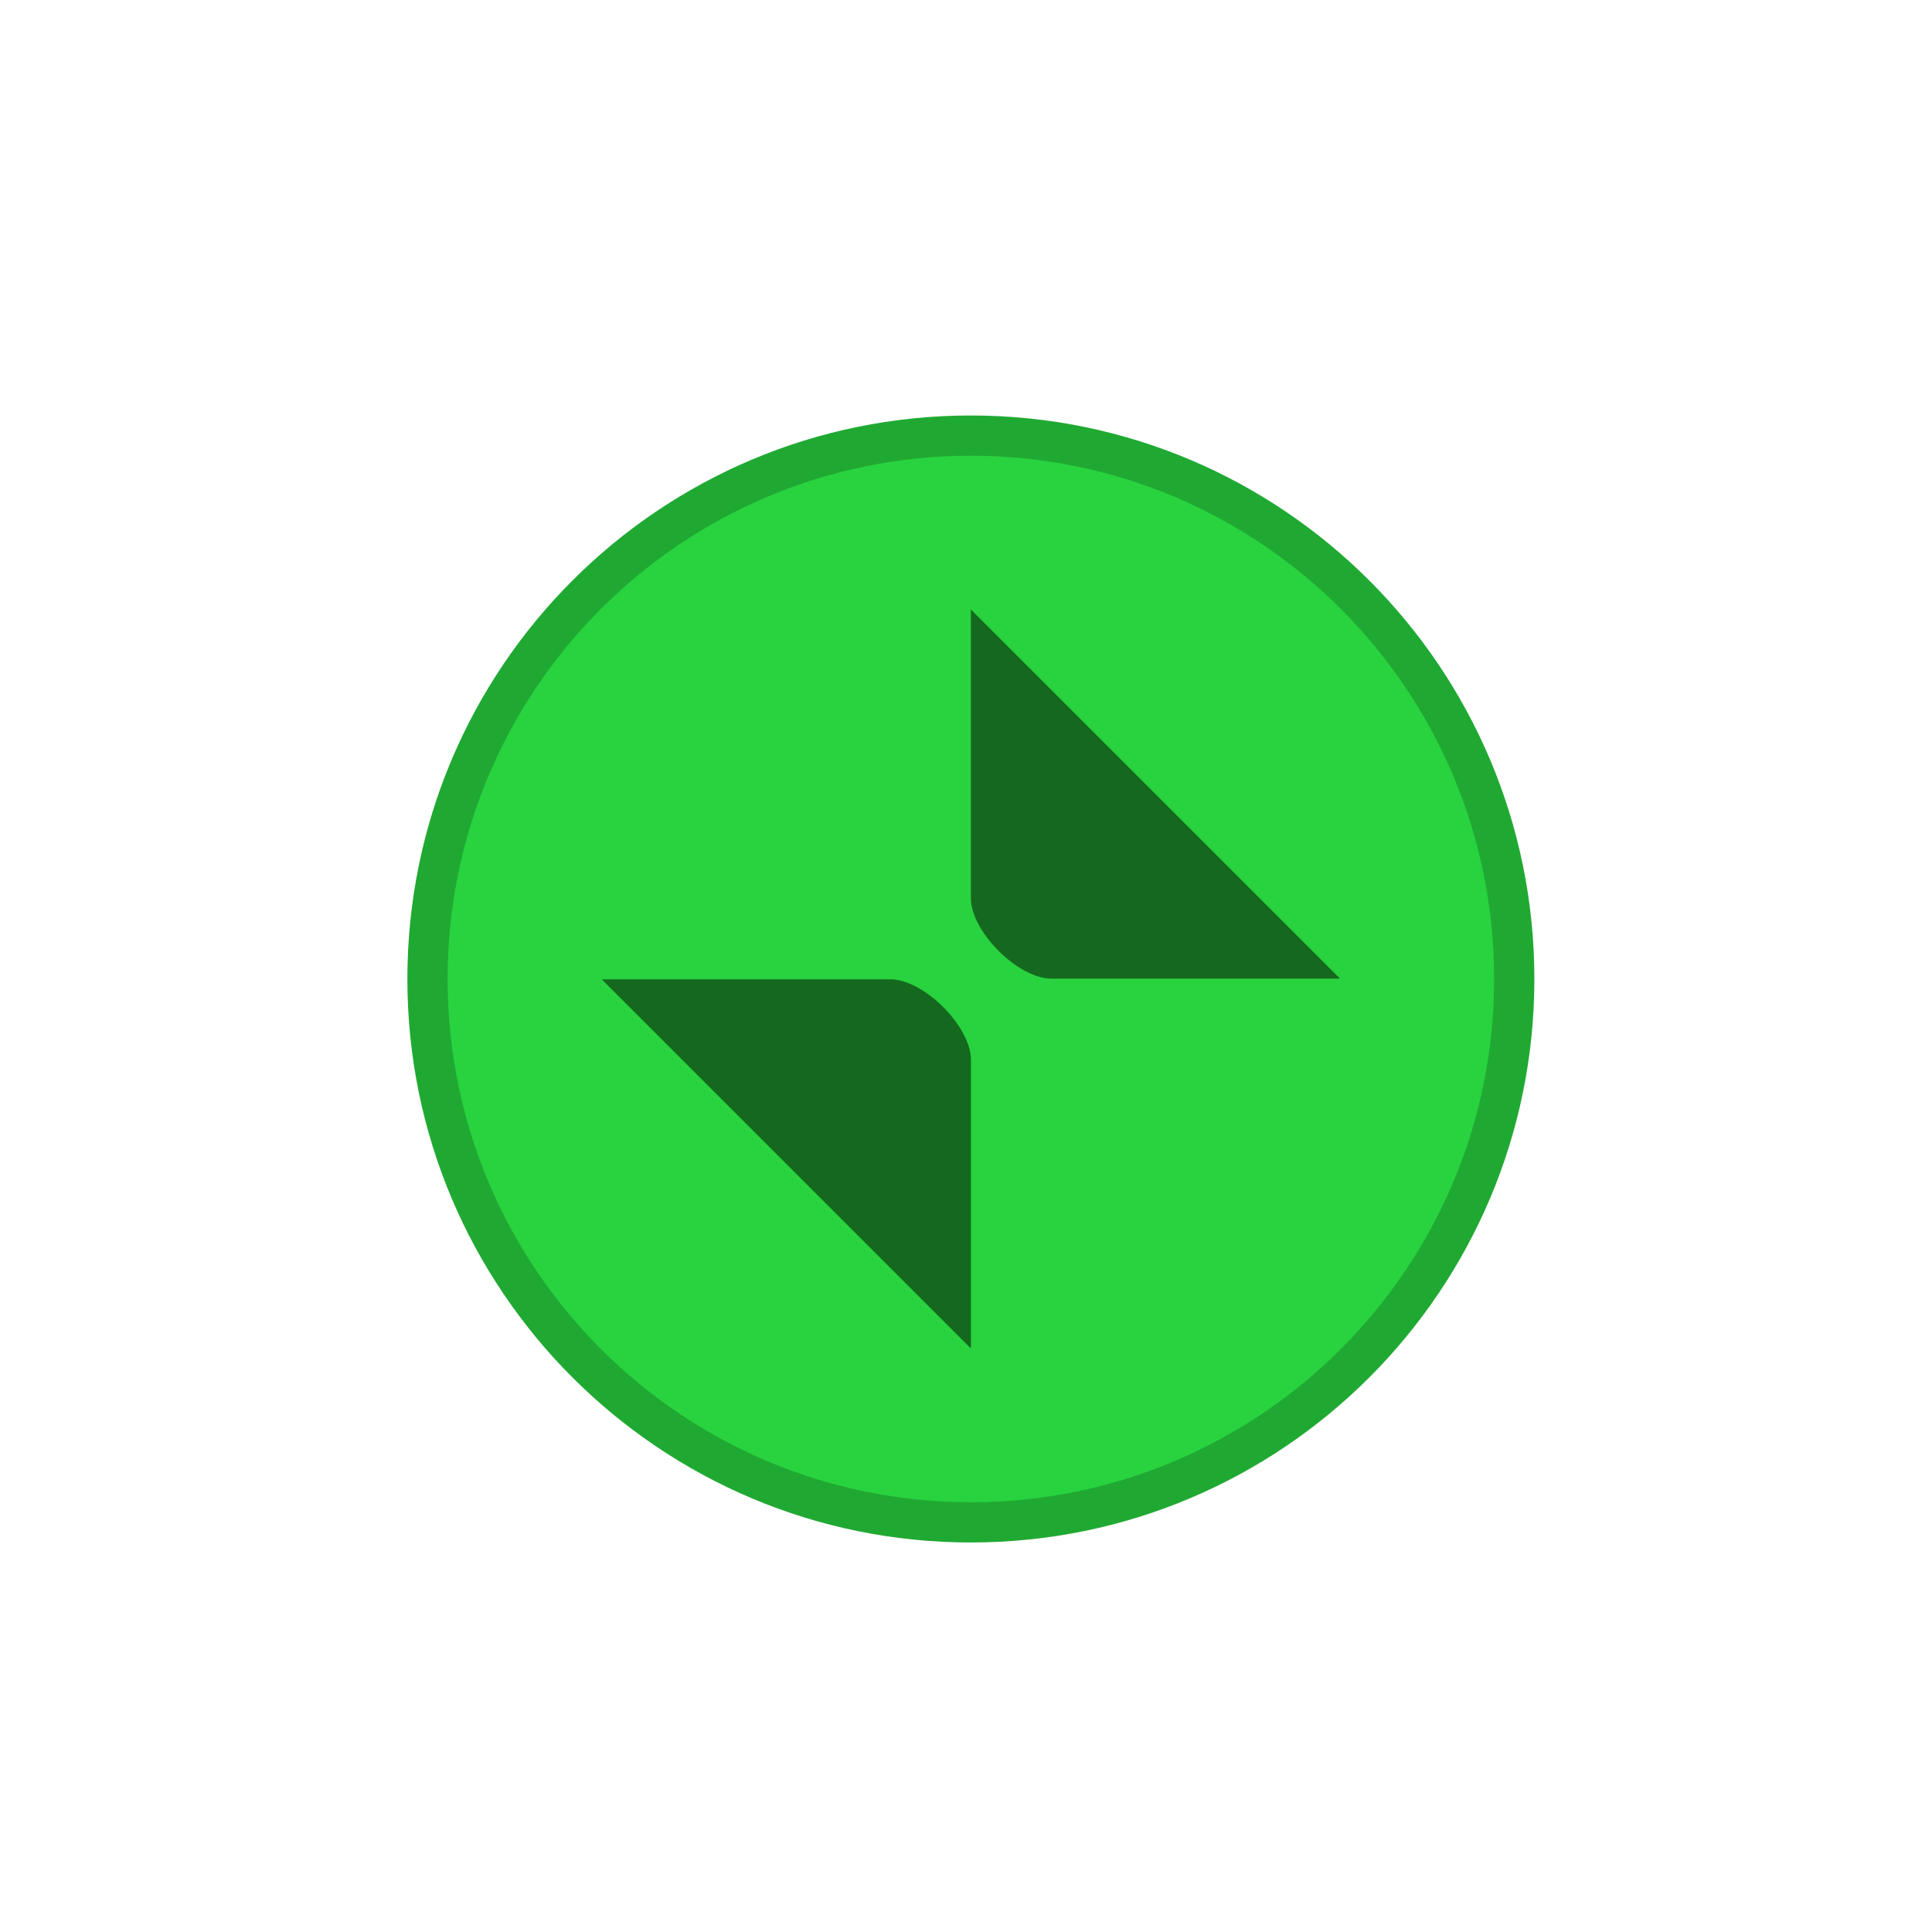
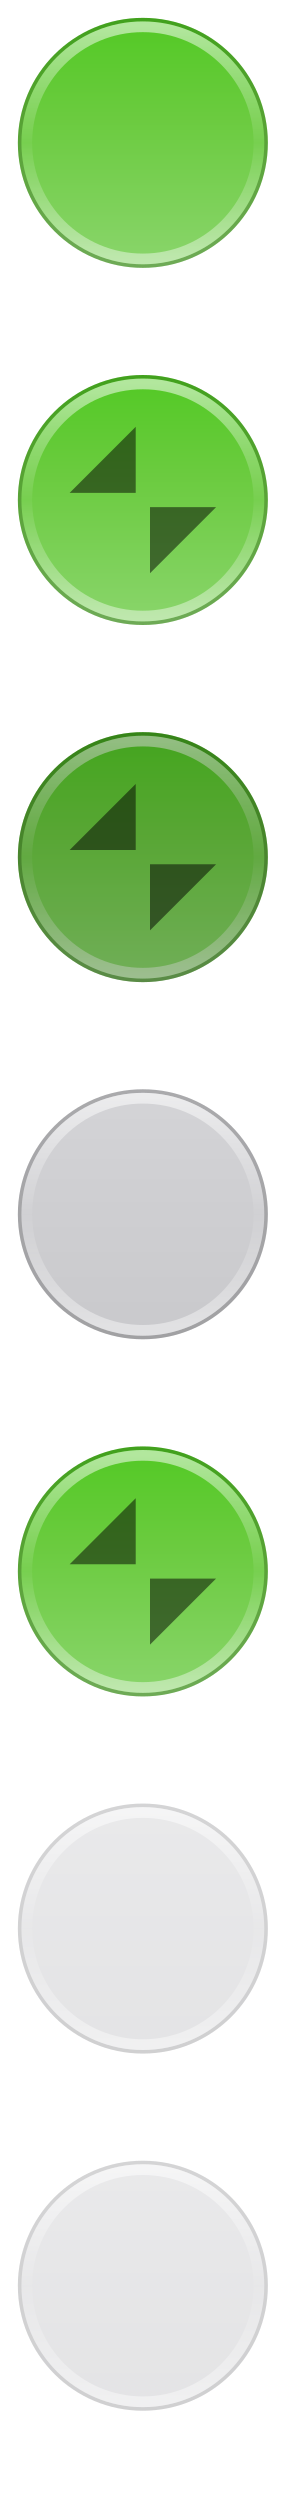
- <svg xmlns="http://www.w3.org/2000/svg" xmlns:xlink="http://www.w3.org/1999/xlink" width="24" height="24" id="svg4428" version="1.1">
-   <defs id="defs4430">
-     <linearGradient id="linearGradient3868">
-       <stop style="stop-color:#5a5a5a;stop-opacity:1;" offset="0" id="stop3870" />
-       <stop style="stop-color:#646464;stop-opacity:1;" offset="1" id="stop3872" />
+ <svg xmlns="http://www.w3.org/2000/svg" width="16" height="140" viewBox="0 0 16 140">
+   <defs>
+     <linearGradient id="active-center-fill" x1="0" y1="0" x2="0" y2="1">
+       <stop offset="0" stop-color="#52c924" />
+       <stop offset="0.4" stop-color="#6bcb3f" />
+       <stop offset="1" stop-color="#8ad56c" />
    </linearGradient>
-     <linearGradient id="linearGradient3813">
-       <stop style="stop-color:#666666;stop-opacity:1;" offset="0" id="stop3815" />
-       <stop style="stop-color:#636363;stop-opacity:1;" offset="1" id="stop3817" />
+     <linearGradient id="active-center-rim" x1="0" y1="0" x2="0" y2="1">
+       <stop offset="0" stop-color="#ffffff" stop-opacity="0.55" />
+       <stop offset="0.5" stop-color="#ffffff" stop-opacity="0.05" />
+       <stop offset="1" stop-color="#ffffff" stop-opacity="0.45" />
    </linearGradient>
-     <linearGradient id="linearGradient3787">
-       <stop style="stop-color:#e5e5df;stop-opacity:1;" offset="0" id="stop3789" />
-       <stop style="stop-color:#dadad4;stop-opacity:1;" offset="1" id="stop3791" />
+     <linearGradient id="hover-center-fill" x1="0" y1="0" x2="0" y2="1">
+       <stop offset="0" stop-color="#52c924" />
+       <stop offset="0.4" stop-color="#6bcb3f" />
+       <stop offset="1" stop-color="#8ad56c" />
    </linearGradient>
-     <linearGradient id="linearGradient3806-3-5-6">
-       <stop style="stop-color:#303030;stop-opacity:1;" offset="0" id="stop3808-6-9-1" />
-       <stop style="stop-color:#232323;stop-opacity:1;" offset="1" id="stop3810-4-6-3" />
+     <linearGradient id="hover-center-rim" x1="0" y1="0" x2="0" y2="1">
+       <stop offset="0" stop-color="#ffffff" stop-opacity="0.55" />
+       <stop offset="0.5" stop-color="#ffffff" stop-opacity="0.05" />
+       <stop offset="1" stop-color="#ffffff" stop-opacity="0.45" />
    </linearGradient>
-     <linearGradient xlink:href="#linearGradient3787" id="linearGradient3793" x1="40" y1="1044.362" x2="40" y2="1032.362" gradientUnits="userSpaceOnUse" />
-     <linearGradient xlink:href="#linearGradient3787" id="linearGradient3828" gradientUnits="userSpaceOnUse" x1="40" y1="1044.362" x2="40" y2="1032.362" gradientTransform="matrix(1.166667,0,0,1.076923,-6.5,-80.33555)" />
-     <linearGradient xlink:href="#linearGradient3787-8" id="linearGradient3835" gradientUnits="userSpaceOnUse" gradientTransform="matrix(1.166667,0,0,1.076923,-35.5,-1105.698)" x1="40" y1="1044.362" x2="40" y2="1032.362" />
-     <linearGradient xlink:href="#linearGradient3787-8" id="linearGradient3835-4" gradientUnits="userSpaceOnUse" gradientTransform="matrix(1.166667,0,0,1.076923,-35.5,-1105.698)" x1="40" y1="1044.362" x2="40" y2="1032.362" />
-     <linearGradient id="linearGradient3787-8">
-       <stop style="stop-color:#f5f5ee;stop-opacity:1;" offset="0" id="stop3789-2" />
-       <stop style="stop-color:#e6e6df;stop-opacity:1;" offset="1" id="stop3791-6" />
+     <linearGradient id="pressed-center-fill" x1="0" y1="0" x2="0" y2="1">
+       <stop offset="0" stop-color="#52c924" />
+       <stop offset="0.4" stop-color="#6bcb3f" />
+       <stop offset="1" stop-color="#8ad56c" />
    </linearGradient>
-     <linearGradient xlink:href="#linearGradient3787-8" id="linearGradient3835-3" gradientUnits="userSpaceOnUse" gradientTransform="matrix(1.166667,0,0,1.076923,-35.5,-1105.698)" x1="40" y1="1044.362" x2="40" y2="1032.362" />
-     <linearGradient id="linearGradient3787-7">
-       <stop style="stop-color:#f5f5ee;stop-opacity:1;" offset="0" id="stop3789-3" />
-       <stop style="stop-color:#e6e6e0;stop-opacity:1;" offset="1" id="stop3791-3" />
+     <linearGradient id="pressed-center-rim" x1="0" y1="0" x2="0" y2="1">
+       <stop offset="0" stop-color="#ffffff" stop-opacity="0.55" />
+       <stop offset="0.5" stop-color="#ffffff" stop-opacity="0.05" />
+       <stop offset="1" stop-color="#ffffff" stop-opacity="0.45" />
    </linearGradient>
-     <linearGradient xlink:href="#linearGradient3787" id="linearGradient3807" x1="11" y1="15.75" x2="11" y2="8.25" gradientUnits="userSpaceOnUse" />
-     <linearGradient xlink:href="#linearGradient3813" id="linearGradient3819" x1="29.5" y1="15.2" x2="29.5" y2="8.8" gradientUnits="userSpaceOnUse" />
-     <linearGradient xlink:href="#linearGradient4231" id="linearGradient3807-1" x1="10" y1="7" x2="10" y2="15.889" gradientUnits="userSpaceOnUse" />
-     <linearGradient id="linearGradient4231">
-       <stop id="stop4233" offset="0" style="stop-color:#e7e7e1;stop-opacity:1;" />
-       <stop id="stop4239" offset="1" style="stop-color:#dadad3;stop-opacity:1;" />
+     <linearGradient id="inactive-center-fill" x1="0" y1="0" x2="0" y2="1">
+       <stop offset="0" stop-color="#d4d4d7" />
+       <stop offset="0.4" stop-color="#cfcfd2" />
+       <stop offset="1" stop-color="#c9c9cc" />
    </linearGradient>
-     <linearGradient xlink:href="#linearGradient4231-1" id="linearGradient3807-1-1" x1="10" y1="15.889" x2="10" y2="7" gradientUnits="userSpaceOnUse" />
-     <linearGradient id="linearGradient4231-1">
-       <stop id="stop4233-6" offset="0" style="stop-color:#e5e5de;stop-opacity:1;" />
-       <stop id="stop4239-7" offset="1" style="stop-color:#dadad3;stop-opacity:1;" />
+     <linearGradient id="inactive-center-rim" x1="0" y1="0" x2="0" y2="1">
+       <stop offset="0" stop-color="#ffffff" stop-opacity="0.55" />
+       <stop offset="0.5" stop-color="#ffffff" stop-opacity="0.05" />
+       <stop offset="1" stop-color="#ffffff" stop-opacity="0.45" />
    </linearGradient>
-     <linearGradient id="linearGradient4363">
-       <stop style="stop-color:#979791;stop-opacity:1;" offset="0" id="stop4365" />
-       <stop style="stop-color:#dadad4;stop-opacity:0;" offset="1" id="stop4367" />
+     <linearGradient id="hover-inactive-center-fill" x1="0" y1="0" x2="0" y2="1">
+       <stop offset="0" stop-color="#52c924" />
+       <stop offset="0.4" stop-color="#6bcb3f" />
+       <stop offset="1" stop-color="#8ad56c" />
    </linearGradient>
-     <linearGradient id="linearGradient4363-7">
-       <stop style="stop-color:#f5f5ef;stop-opacity:1;" offset="0" id="stop4365-9" />
-       <stop style="stop-color:#dadad4;stop-opacity:0;" offset="1" id="stop4367-8" />
+     <linearGradient id="hover-inactive-center-rim" x1="0" y1="0" x2="0" y2="1">
+       <stop offset="0" stop-color="#ffffff" stop-opacity="0.55" />
+       <stop offset="0.5" stop-color="#ffffff" stop-opacity="0.05" />
+       <stop offset="1" stop-color="#ffffff" stop-opacity="0.45" />
    </linearGradient>
-     <linearGradient xlink:href="#linearGradient4231-7" id="linearGradient4361" gradientUnits="userSpaceOnUse" gradientTransform="matrix(1.1875,0,0,1,-41.25,0)" x1="248.632" y1="79" x2="248.632" y2="58" />
-     <linearGradient id="linearGradient4231-7">
-       <stop id="stop4233-4" offset="0" style="stop-color:#e6e6df;stop-opacity:1;" />
-       <stop id="stop4239-8" offset="1" style="stop-color:#d1d1ca;stop-opacity:1;" />
+     <linearGradient id="deactivated-center-fill" x1="0" y1="0" x2="0" y2="1">
+       <stop offset="0" stop-color="#d4d4d7" />
+       <stop offset="0.4" stop-color="#cfcfd2" />
+       <stop offset="1" stop-color="#c9c9cc" />
    </linearGradient>
-     <linearGradient xlink:href="#linearGradient4231-7" id="linearGradient3127" gradientUnits="userSpaceOnUse" gradientTransform="matrix(1.1875,0,0,1,-262.25,-55.99998)" x1="248.632" y1="79" x2="248.632" y2="58" />
-     <linearGradient xlink:href="#linearGradient4231-7" id="linearGradient3154" gradientUnits="userSpaceOnUse" gradientTransform="matrix(1.1875,0,0,1,-262.25,-55.99998)" x1="248.632" y1="79" x2="248.632" y2="58" />
-     <linearGradient xlink:href="#linearGradient4231-7" id="linearGradient3159" gradientUnits="userSpaceOnUse" gradientTransform="matrix(1.1875,0,0,1,-249.25,-54.99998)" x1="248.632" y1="79" x2="248.632" y2="58" />
-     <linearGradient xlink:href="#linearGradient4231-7-9" id="linearGradient3159-0" gradientUnits="userSpaceOnUse" gradientTransform="matrix(1.1875,0,0,1,-262.25,-55.99998)" x1="248.632" y1="79" x2="248.632" y2="58" />
-     <linearGradient id="linearGradient4231-7-9">
-       <stop id="stop4233-4-2" offset="0" style="stop-color:#e6e6df;stop-opacity:1;" />
-       <stop id="stop4239-8-9" offset="1" style="stop-color:#d1d1ca;stop-opacity:1;" />
+     <linearGradient id="deactivated-center-rim" x1="0" y1="0" x2="0" y2="1">
+       <stop offset="0" stop-color="#ffffff" stop-opacity="0.55" />
+       <stop offset="0.5" stop-color="#ffffff" stop-opacity="0.05" />
+       <stop offset="1" stop-color="#ffffff" stop-opacity="0.45" />
    </linearGradient>
-     <linearGradient id="linearGradient4231-5">
-       <stop id="stop4233-41" offset="0" style="stop-color:#e5e5de;stop-opacity:1;" />
-       <stop id="stop4239-73" offset="1" style="stop-color:#dadad3;stop-opacity:1;" />
+     <linearGradient id="deactivated-inactive-center-fill" x1="0" y1="0" x2="0" y2="1">
+       <stop offset="0" stop-color="#d4d4d7" />
+       <stop offset="0.4" stop-color="#cfcfd2" />
+       <stop offset="1" stop-color="#c9c9cc" />
    </linearGradient>
-     <linearGradient xlink:href="#linearGradient4231-7-7" id="linearGradient3159-1" gradientUnits="userSpaceOnUse" gradientTransform="matrix(1.1875,0,0,1,-262.25,-55.99998)" x1="248.632" y1="79" x2="248.632" y2="58" />
-     <linearGradient id="linearGradient4231-7-7">
-       <stop id="stop4233-4-7" offset="0" style="stop-color:#e6e6df;stop-opacity:1;" />
-       <stop id="stop4239-8-2" offset="1" style="stop-color:#d1d1ca;stop-opacity:1;" />
-     </linearGradient>
-     <linearGradient xlink:href="#linearGradient4231-73" id="linearGradient3807-1-7" x1="10" y1="15.889" x2="10" y2="7" gradientUnits="userSpaceOnUse" />
-     <linearGradient id="linearGradient4231-73">
-       <stop id="stop4233-1" offset="0" style="stop-color:#e5e5de;stop-opacity:1;" />
-       <stop id="stop4239-85" offset="1" style="stop-color:#dadad3;stop-opacity:1;" />
+     <linearGradient id="deactivated-inactive-center-rim" x1="0" y1="0" x2="0" y2="1">
+       <stop offset="0" stop-color="#ffffff" stop-opacity="0.55" />
+       <stop offset="0.5" stop-color="#ffffff" stop-opacity="0.05" />
+       <stop offset="1" stop-color="#ffffff" stop-opacity="0.45" />
    </linearGradient>
  </defs>
-   <g id="layer1" transform="translate(0,-1098.52)">
-     <g id="4" transform="translate(86.4,-3.2)" />
-     <g transform="translate(-308.9394,1319.319)" style="display:inline" id="inactive-center">
-       <rect style="opacity:0;fill:#000000;fill-opacity:1;stroke:none;stroke-width:0.474;stroke-linejoin:miter;stroke-miterlimit:4;stroke-dasharray:none;stroke-opacity:1;paint-order:markers stroke fill" id="rect1563-92" width="16" height="16" x="313" y="-268.638" ry="1.6930764e-05" />
-       <g style="enable-background:new" id="titlebutton-restore-backdrop-1-28" transform="translate(314,-267.6378)">
-         <g id="g985-9" transform="translate(-5,-1033.362)">
-           <path id="path981-7" d="m 12,1047.362 c 3.866,0 7,-3.134 7,-7 0,-3.866 -3.134,-7 -7,-7 -3.866,0 -7,3.134 -7,7 0,3.866 3.134,7 7,7" style="fill:#bababa;fill-opacity:1;fill-rule:evenodd;stroke:none" />
-           <path id="path983" d="m 12,1046.862 c 3.59,0 6.5,-2.91 6.5,-6.5 0,-3.59 -2.91,-6.5 -6.5,-6.5 -3.59,0 -6.5,2.91 -6.5,6.5 0,3.59 2.91,6.5 6.5,6.5" style="opacity:1;fill:#cecece;fill-opacity:1;fill-rule:evenodd;stroke:none" />
-         </g>
-       </g>
-     </g>
-     <g transform="translate(-308.9394,1319.319)" style="display:inline" id="active-center">
-       <rect ry="1.6930764e-05" y="-242.638" x="313" height="16" width="16" id="rect1571-3" style="opacity:0;fill:#000000;fill-opacity:1;stroke:none;stroke-width:0.474;stroke-linejoin:miter;stroke-miterlimit:4;stroke-dasharray:none;stroke-opacity:1;paint-order:markers stroke fill" />
-       <g style="enable-background:new" id="titlebutton-restore-1-6" transform="translate(314,-241.6378)">
-         <g id="g993-1" transform="translate(-5,-1033.362)">
-           <path id="path989-2" d="m 12,1047.362 c 3.866,0 7,-3.134 7,-7 0,-3.866 -3.134,-7 -7,-7 -3.866,0 -7,3.134 -7,7 0,3.866 3.134,7 7,7" style="fill:#20a932;fill-opacity:1;fill-rule:evenodd;stroke:none" />
-           <path id="path991" d="m 12,1046.862 c 3.59,0 6.5,-2.91 6.5,-6.5 0,-3.59 -2.91,-6.5 -6.5,-6.5 -3.59,0 -6.5,2.91 -6.5,6.5 0,3.59 2.91,6.5 6.5,6.5" style="opacity:1;fill:#28d33f;fill-opacity:1;fill-rule:evenodd;stroke:none" />
-         </g>
-       </g>
-     </g>
-     <g transform="translate(-308.9394,1319.319)" style="display:inline" id="hover-center">
-       <rect style="opacity:0;fill:#000000;fill-opacity:1;stroke:none;stroke-width:0.474;stroke-linejoin:miter;stroke-miterlimit:4;stroke-dasharray:none;stroke-opacity:1;paint-order:markers stroke fill" id="rect1579-4" width="16" height="16" x="313" y="-216.638" ry="1.6930764e-05" />
-       <g transform="translate(-5.22207,8.780283)" id="titlebutton-restore-hover-1-7">
-         <path style="fill:#20a932;fill-opacity:1;fill-rule:evenodd;stroke:none" d="m 326.222,-210.418 c 3.866,0 7,-3.134 7,-7 0,-3.866 -3.134,-7 -7,-7 -3.866,0 -7,3.134 -7,7 0,3.866 3.134,7 7,7" id="path1005-4" />
-         <path style="opacity:1;fill:#28d33f;fill-opacity:1;fill-rule:evenodd;stroke:none" d="m 326.222,-210.918 c 3.59,0 6.5,-2.91 6.5,-6.5 0,-3.59 -2.91,-6.5 -6.5,-6.5 -3.59,0 -6.5,2.91 -6.5,6.5 0,3.59 2.91,6.5 6.5,6.5" id="path1007" />
-         <g id="g1846-43" transform="translate(0.00779,0.077375)">
-           <path style="opacity:0.5;fill:#000000;fill-opacity:1;stroke:none;stroke-width:2;stroke-linecap:round;stroke-linejoin:round;stroke-miterlimit:4;stroke-dasharray:none;stroke-opacity:1" d="m 326.214,-222.086 v 3.586 c 0,0.415 0.585,1 1,1 h 3.586 z" id="path1031-0" />
-           <path id="path1838-7" d="m 326.215,-212.905 v -3.586 c 0,-0.415 -0.585,-1 -1,-1 h -3.586 z" style="opacity:0.5;fill:#000000;fill-opacity:1;stroke:none;stroke-width:2;stroke-linecap:round;stroke-linejoin:round;stroke-miterlimit:4;stroke-dasharray:none;stroke-opacity:1" />
-         </g>
-       </g>
-     </g>
-     <g transform="translate(-308.9394,1319.319)" style="display:inline" id="pressed-center">
-       <rect ry="1.6930764e-05" y="-190.638" x="313" height="16" width="16" id="rect1588-8" style="opacity:0;fill:#000000;fill-opacity:1;stroke:none;stroke-width:0.474;stroke-linejoin:miter;stroke-miterlimit:4;stroke-dasharray:none;stroke-opacity:1;paint-order:markers stroke fill" />
-       <g transform="translate(-5.22207,8.780283)" id="titlebutton-restore-active-1-6">
-         <path style="fill:#20a932;fill-opacity:1;fill-rule:evenodd;stroke:none" d="m 326.222,-184.418 c 3.866,0 7,-3.134 7,-7 0,-3.866 -3.134,-7 -7,-7 -3.866,0 -7,3.134 -7,7 0,3.866 3.134,7 7,7" id="path997-8" />
-         <g transform="translate(0.00779,26.07732)" id="g1857-84">
-           <path id="path1853-3" d="m 326.214,-222.086 v 3.586 c 0,0.415 0.585,1 1,1 h 3.586 z" style="opacity:0.5;fill:#000000;fill-opacity:1;stroke:none;stroke-width:2;stroke-linecap:round;stroke-linejoin:round;stroke-miterlimit:4;stroke-dasharray:none;stroke-opacity:1" />
-           <path style="opacity:0.5;fill:#000000;fill-opacity:1;stroke:none;stroke-width:2;stroke-linecap:round;stroke-linejoin:round;stroke-miterlimit:4;stroke-dasharray:none;stroke-opacity:1" d="m 326.215,-212.905 v -3.586 c 0,-0.415 -0.585,-1 -1,-1 h -3.586 z" id="path1855-1" />
-         </g>
-       </g>
-     </g>
-     <g id="deactivated-center" style="display:inline" transform="translate(-276.9744,1319.319)">
-       <rect ry="1.6930764e-05" y="-268.638" x="313" height="16" width="16" id="rect972" style="opacity:0;fill:#000000;fill-opacity:1;stroke:none;stroke-width:0.474;stroke-linejoin:miter;stroke-miterlimit:4;stroke-dasharray:none;stroke-opacity:1;paint-order:markers stroke fill" />
-       <g transform="translate(314,-267.6378)" id="g980" style="enable-background:new">
-         <g transform="translate(-5,-1033.362)" id="g978">
-           <path style="fill:#bababa;fill-opacity:1;fill-rule:evenodd;stroke:none" d="m 12,1047.362 c 3.866,0 7,-3.134 7,-7 0,-3.866 -3.134,-7 -7,-7 -3.866,0 -7,3.134 -7,7 0,3.866 3.134,7 7,7" id="path974" />
-           <path style="opacity:1;fill:#cecece;fill-opacity:1;fill-rule:evenodd;stroke:none" d="m 12,1046.862 c 3.59,0 6.5,-2.91 6.5,-6.5 0,-3.59 -2.91,-6.5 -6.5,-6.5 -3.59,0 -6.5,2.91 -6.5,6.5 0,3.59 2.91,6.5 6.5,6.5" id="path976" />
-         </g>
-       </g>
-     </g>
+   <g id="active-center" transform="translate(0,0)">
+     <rect width="16" height="16" fill="#000000" opacity="0" />
+     <circle cx="8" cy="8" r="7" fill="url(#active-center-fill)" />
+     <circle cx="8" cy="8" r="6.9" fill="none" stroke="#000000" stroke-opacity="0.2" stroke-width="0.2" />
+     <circle cx="8" cy="8" r="6.5" fill="none" stroke="url(#active-center-rim)" stroke-width="0.6" />
+   </g>
+   <g id="hover-center" transform="translate(0,20)">
+     <rect width="16" height="16" fill="#000000" opacity="0" />
+     <circle cx="8" cy="8" r="7" fill="url(#hover-center-fill)" />
+     <circle cx="8" cy="8" r="6.9" fill="none" stroke="#000000" stroke-opacity="0.2" stroke-width="0.2" />
+     <circle cx="8" cy="8" r="6.5" fill="none" stroke="url(#hover-center-rim)" stroke-width="0.6" />
+     <path d="M7.6 3.9V7.6H3.9Z M8.4 12.1V8.4H12.1Z" fill="#000000" fill-opacity="0.5" />
+   </g>
+   <g id="pressed-center" transform="translate(0,40)">
+     <rect width="16" height="16" fill="#000000" opacity="0" />
+     <circle cx="8" cy="8" r="7" fill="url(#pressed-center-fill)" />
+     <circle cx="8" cy="8" r="6.9" fill="none" stroke="#000000" stroke-opacity="0.2" stroke-width="0.2" />
+     <circle cx="8" cy="8" r="6.5" fill="none" stroke="url(#pressed-center-rim)" stroke-width="0.6" />
+     <circle cx="8" cy="8" r="7" fill="#000000" fill-opacity="0.18" />
+     <path d="M7.6 3.9V7.6H3.9Z M8.4 12.1V8.4H12.1Z" fill="#000000" fill-opacity="0.5" />
+   </g>
+   <g id="inactive-center" transform="translate(0,60)">
+     <rect width="16" height="16" fill="#000000" opacity="0" />
+     <circle cx="8" cy="8" r="7" fill="url(#inactive-center-fill)" />
+     <circle cx="8" cy="8" r="6.9" fill="none" stroke="#000000" stroke-opacity="0.2" stroke-width="0.2" />
+     <circle cx="8" cy="8" r="6.5" fill="none" stroke="url(#inactive-center-rim)" stroke-width="0.6" />
+   </g>
+   <g id="hover-inactive-center" transform="translate(0,80)">
+     <rect width="16" height="16" fill="#000000" opacity="0" />
+     <circle cx="8" cy="8" r="7" fill="url(#hover-inactive-center-fill)" />
+     <circle cx="8" cy="8" r="6.9" fill="none" stroke="#000000" stroke-opacity="0.2" stroke-width="0.2" />
+     <circle cx="8" cy="8" r="6.5" fill="none" stroke="url(#hover-inactive-center-rim)" stroke-width="0.6" />
+     <path d="M7.6 3.9V7.6H3.9Z M8.4 12.1V8.4H12.1Z" fill="#000000" fill-opacity="0.5" />
+   </g>
+   <g id="deactivated-center" transform="translate(0,100)" opacity="0.5">
+     <rect width="16" height="16" fill="#000000" opacity="0" />
+     <circle cx="8" cy="8" r="7" fill="url(#deactivated-center-fill)" />
+     <circle cx="8" cy="8" r="6.9" fill="none" stroke="#000000" stroke-opacity="0.2" stroke-width="0.2" />
+     <circle cx="8" cy="8" r="6.5" fill="none" stroke="url(#deactivated-center-rim)" stroke-width="0.6" />
+   </g>
+   <g id="deactivated-inactive-center" transform="translate(0,120)" opacity="0.5">
+     <rect width="16" height="16" fill="#000000" opacity="0" />
+     <circle cx="8" cy="8" r="7" fill="url(#deactivated-inactive-center-fill)" />
+     <circle cx="8" cy="8" r="6.9" fill="none" stroke="#000000" stroke-opacity="0.2" stroke-width="0.2" />
+     <circle cx="8" cy="8" r="6.5" fill="none" stroke="url(#deactivated-inactive-center-rim)" stroke-width="0.6" />
  </g>
</svg>
